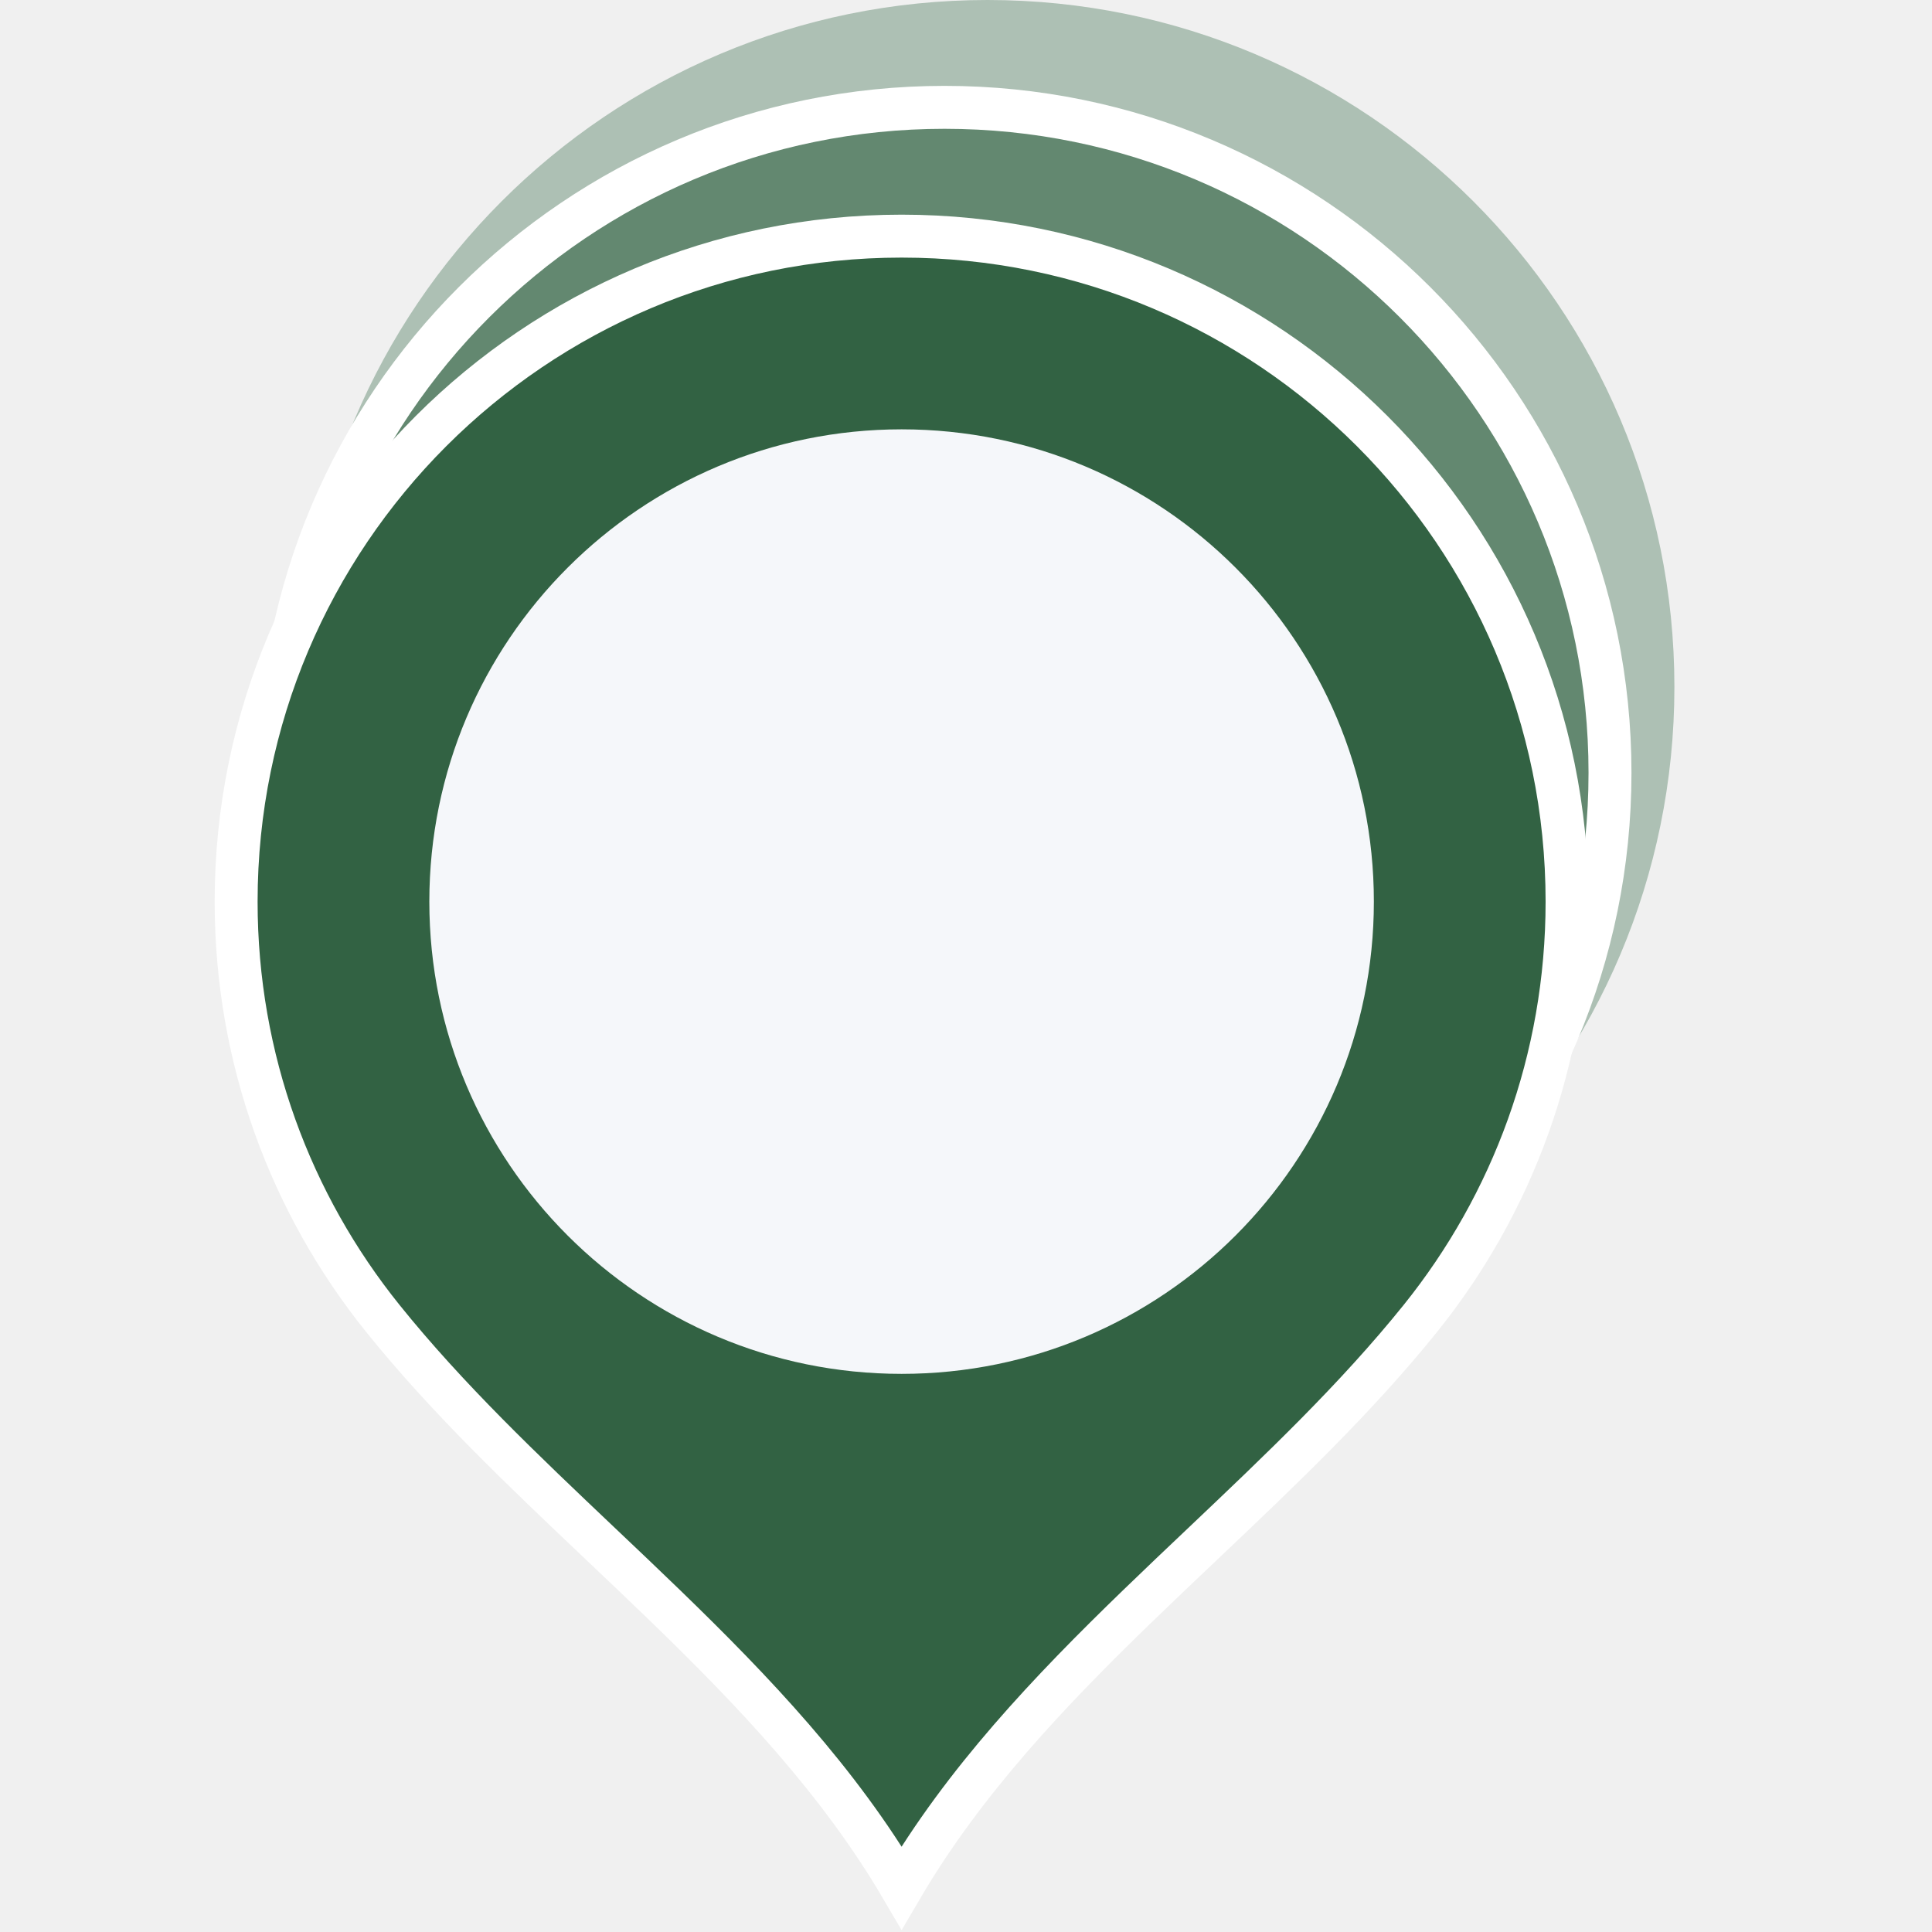
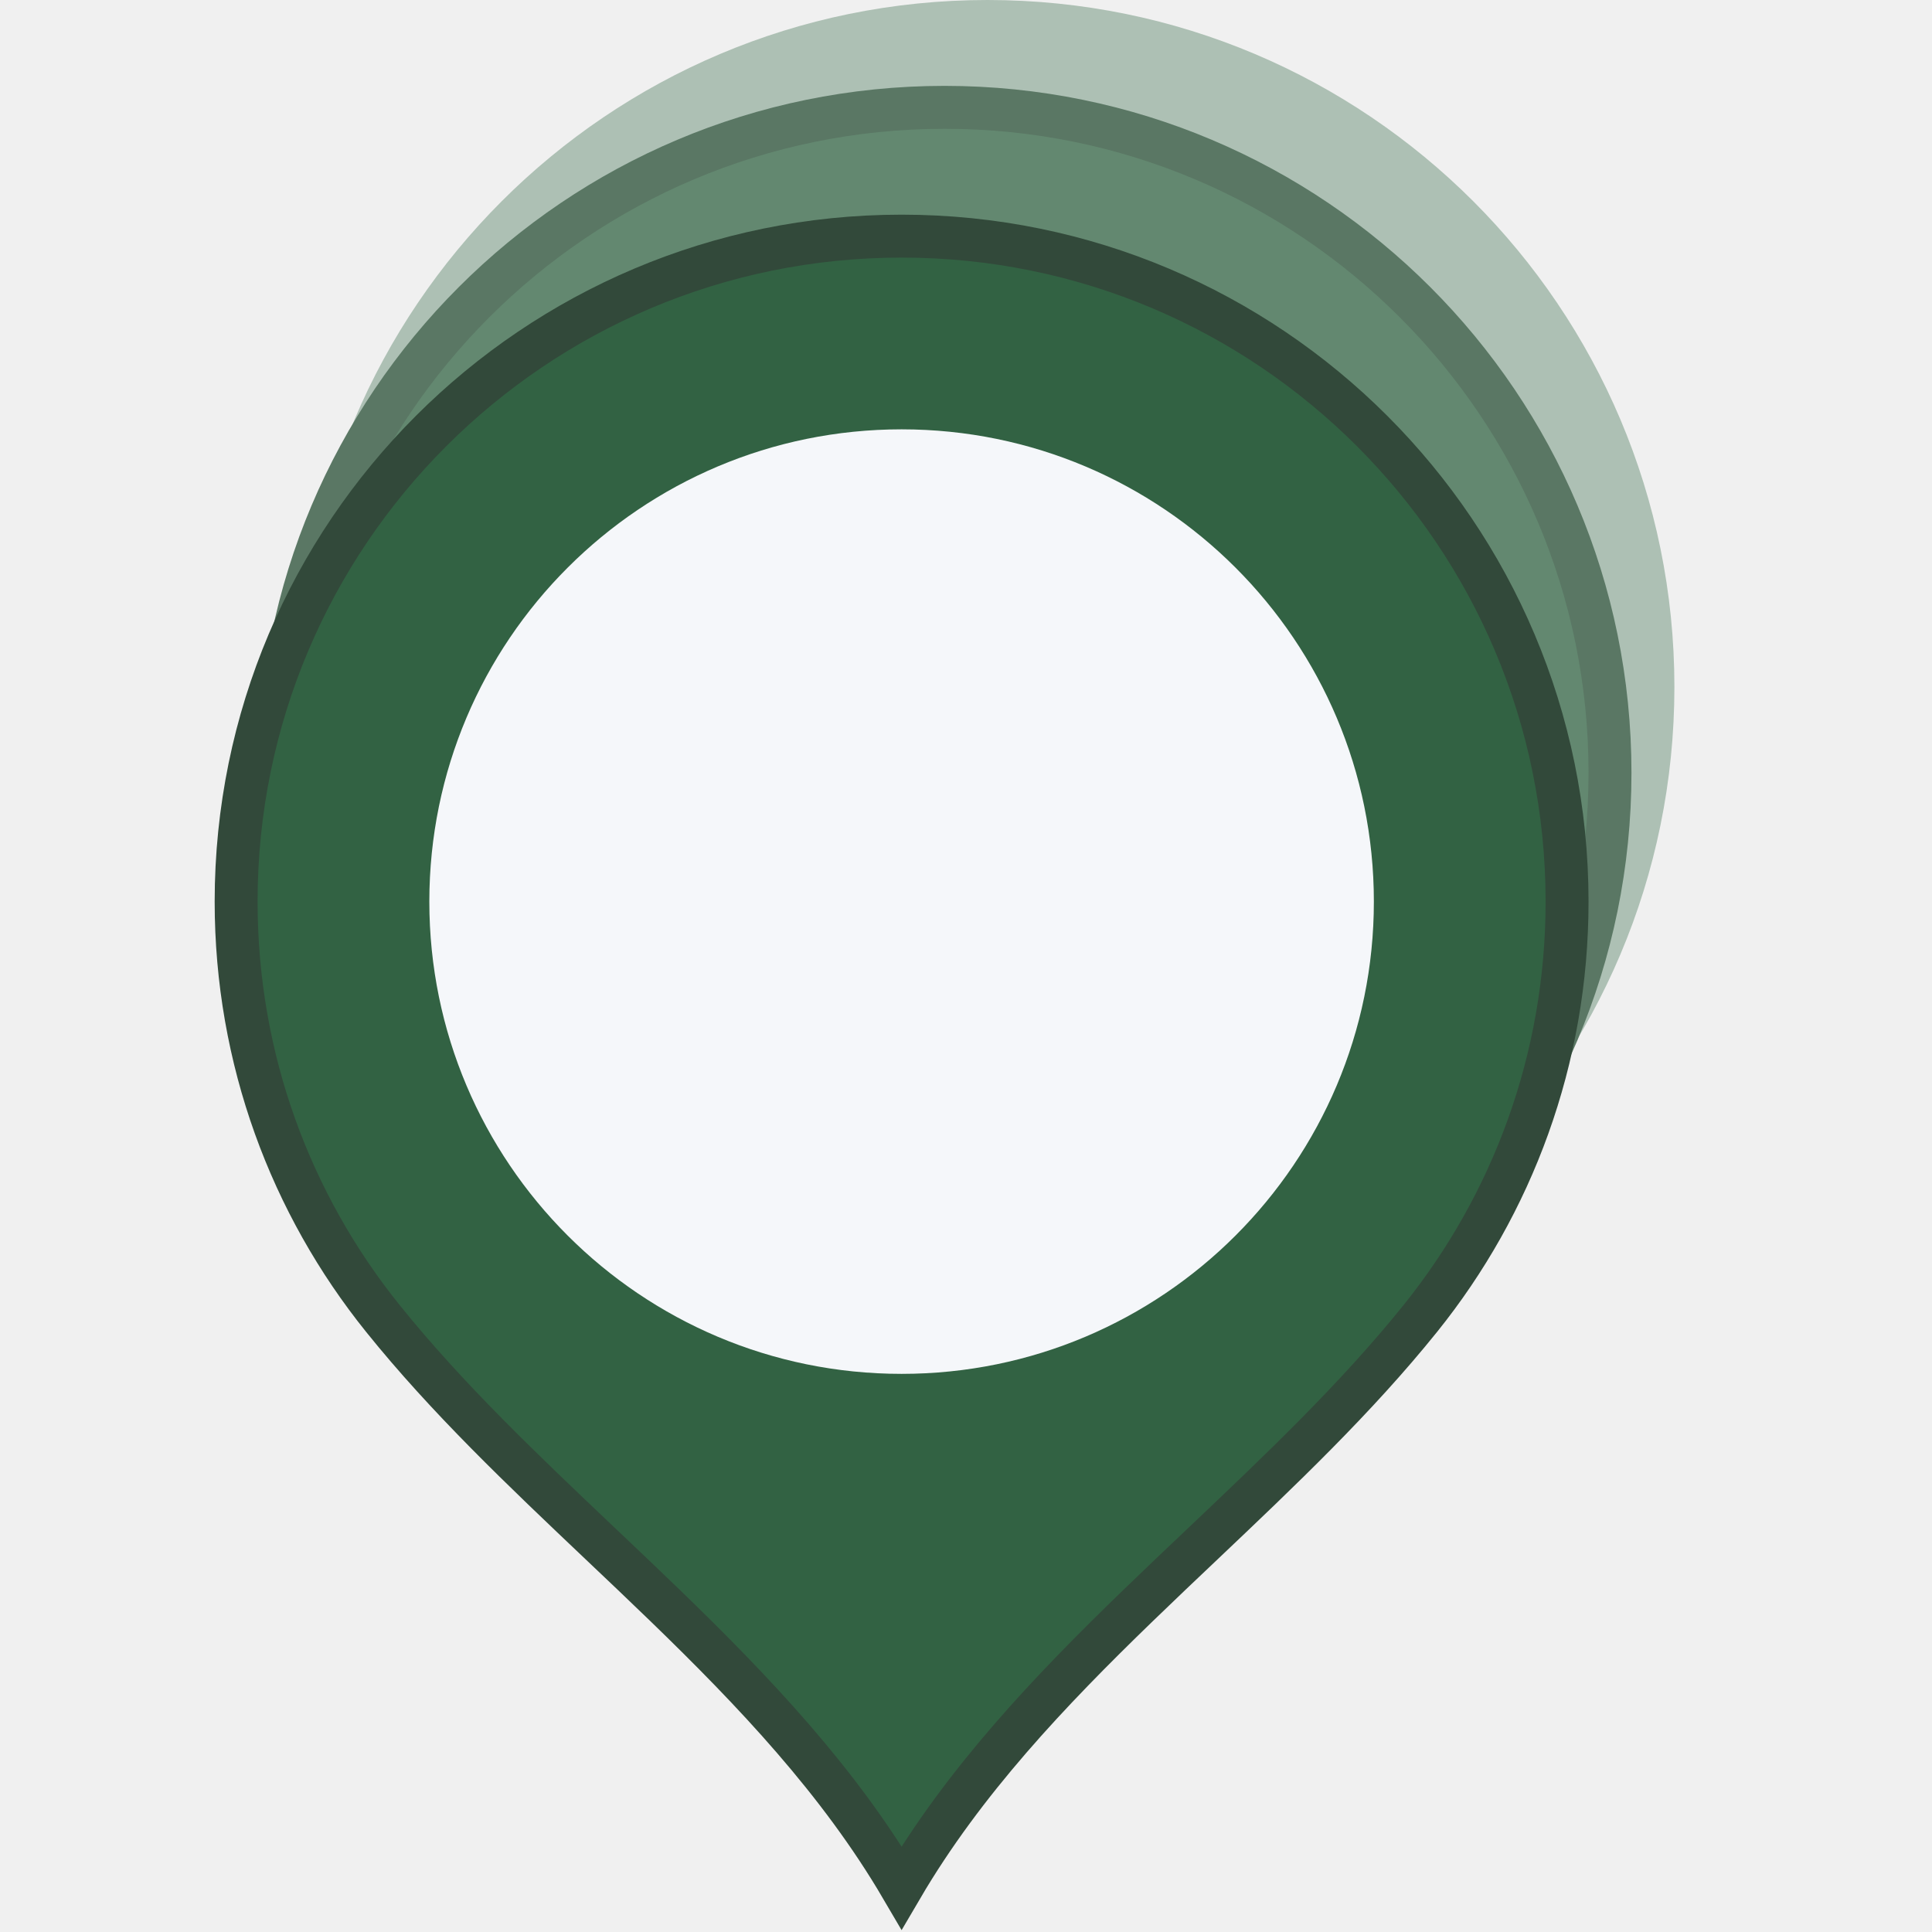
<svg xmlns="http://www.w3.org/2000/svg" width="45" height="45" viewBox="0 0 45 45" fill="none">
  <circle cx="23" cy="16" r="16" fill="#ADC0B4" />
-   <circle cx="22" cy="18" r="15.5" fill="#638870" stroke="white" />
-   <path d="M5.5 21C5.5 12.44 12.44 5.5 21 5.5C29.56 5.5 36.5 12.44 36.5 21C36.5 24.676 35.221 28.052 33.083 30.709C31.582 32.575 29.815 34.25 28.022 35.951C27.516 36.43 27.008 36.912 26.504 37.4C24.445 39.393 22.454 41.488 21 43.968C19.546 41.488 17.555 39.393 15.496 37.4C14.992 36.912 14.484 36.43 13.978 35.951C12.185 34.25 10.418 32.575 8.917 30.709C6.779 28.052 5.5 24.676 5.5 21Z" fill="#326243" stroke="white" />
+   <circle cx="22" cy="18" r="15.5" fill="#638870" stroke="#5A7764" />
+   <path d="M5.5 21C5.5 12.44 12.44 5.5 21 5.5C29.56 5.5 36.5 12.44 36.5 21C36.5 24.676 35.221 28.052 33.083 30.709C31.582 32.575 29.815 34.25 28.022 35.951C27.516 36.43 27.008 36.912 26.504 37.4C24.445 39.393 22.454 41.488 21 43.968C19.546 41.488 17.555 39.393 15.496 37.4C14.992 36.912 14.484 36.43 13.978 35.951C12.185 34.25 10.418 32.575 8.917 30.709C6.779 28.052 5.5 24.676 5.5 21Z" fill="#326243" stroke="#32493A" />
  <circle cx="21" cy="21" r="11" fill="#F5F7FA" />
</svg>
